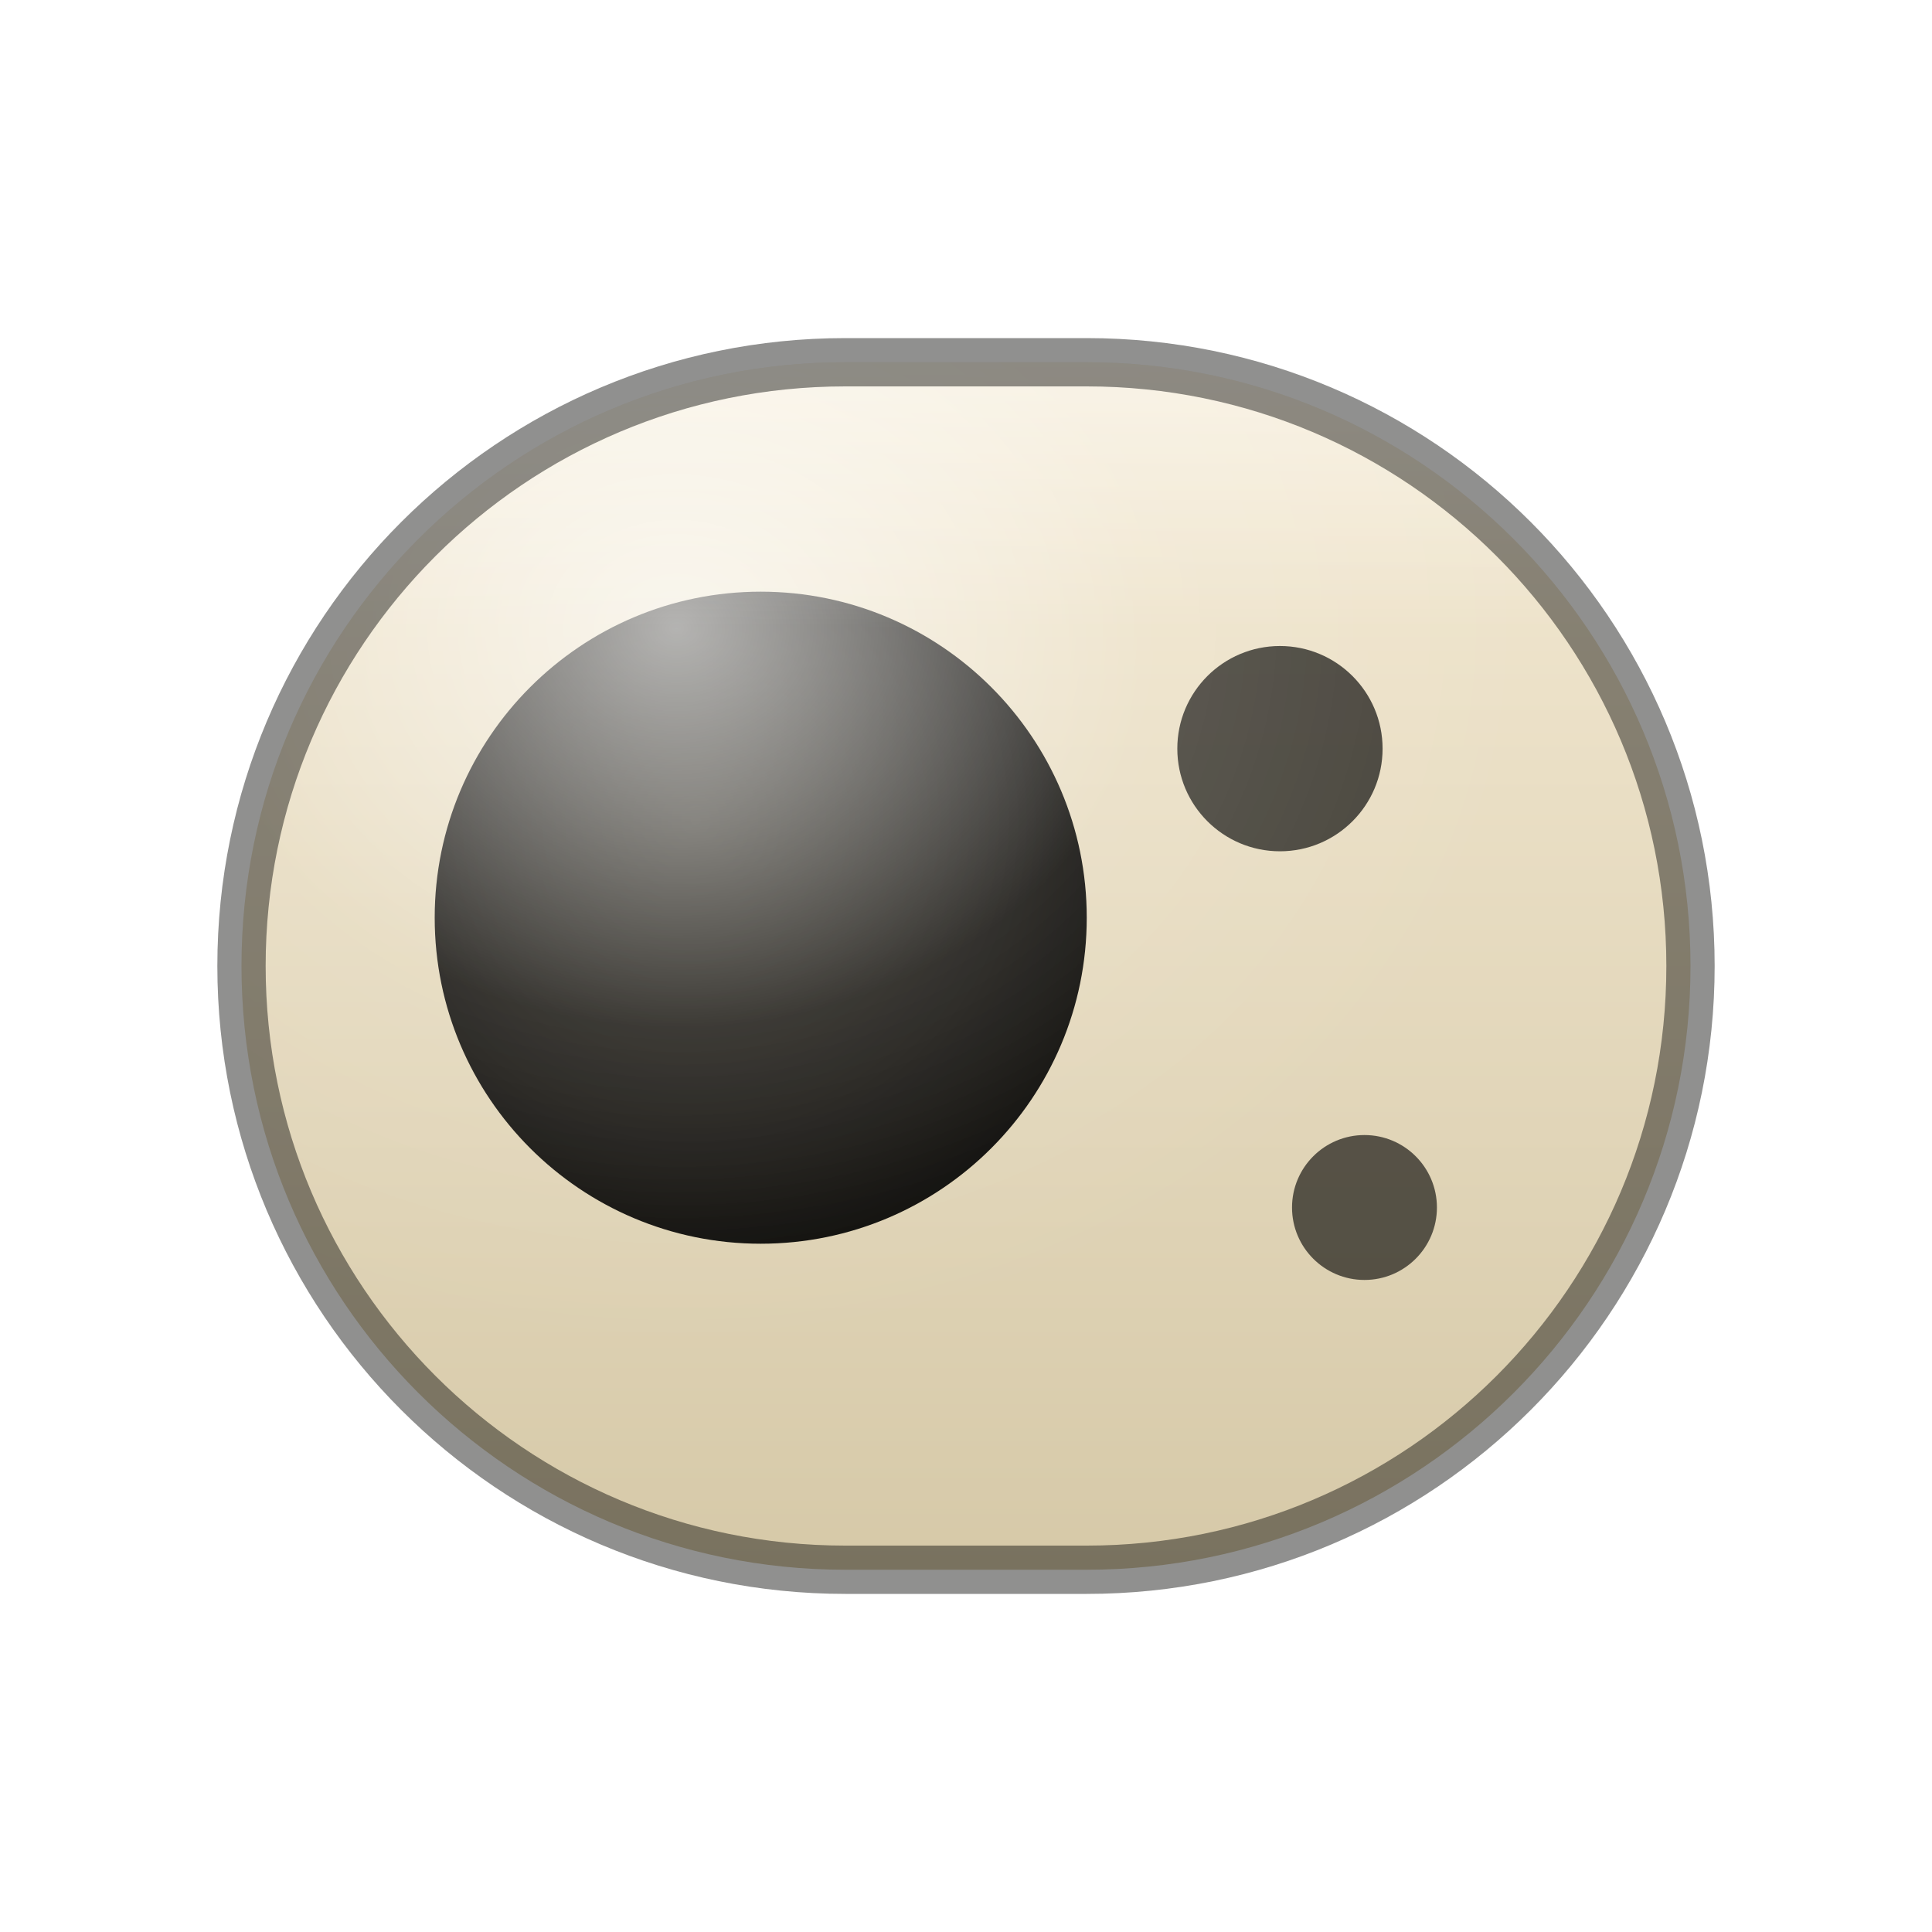
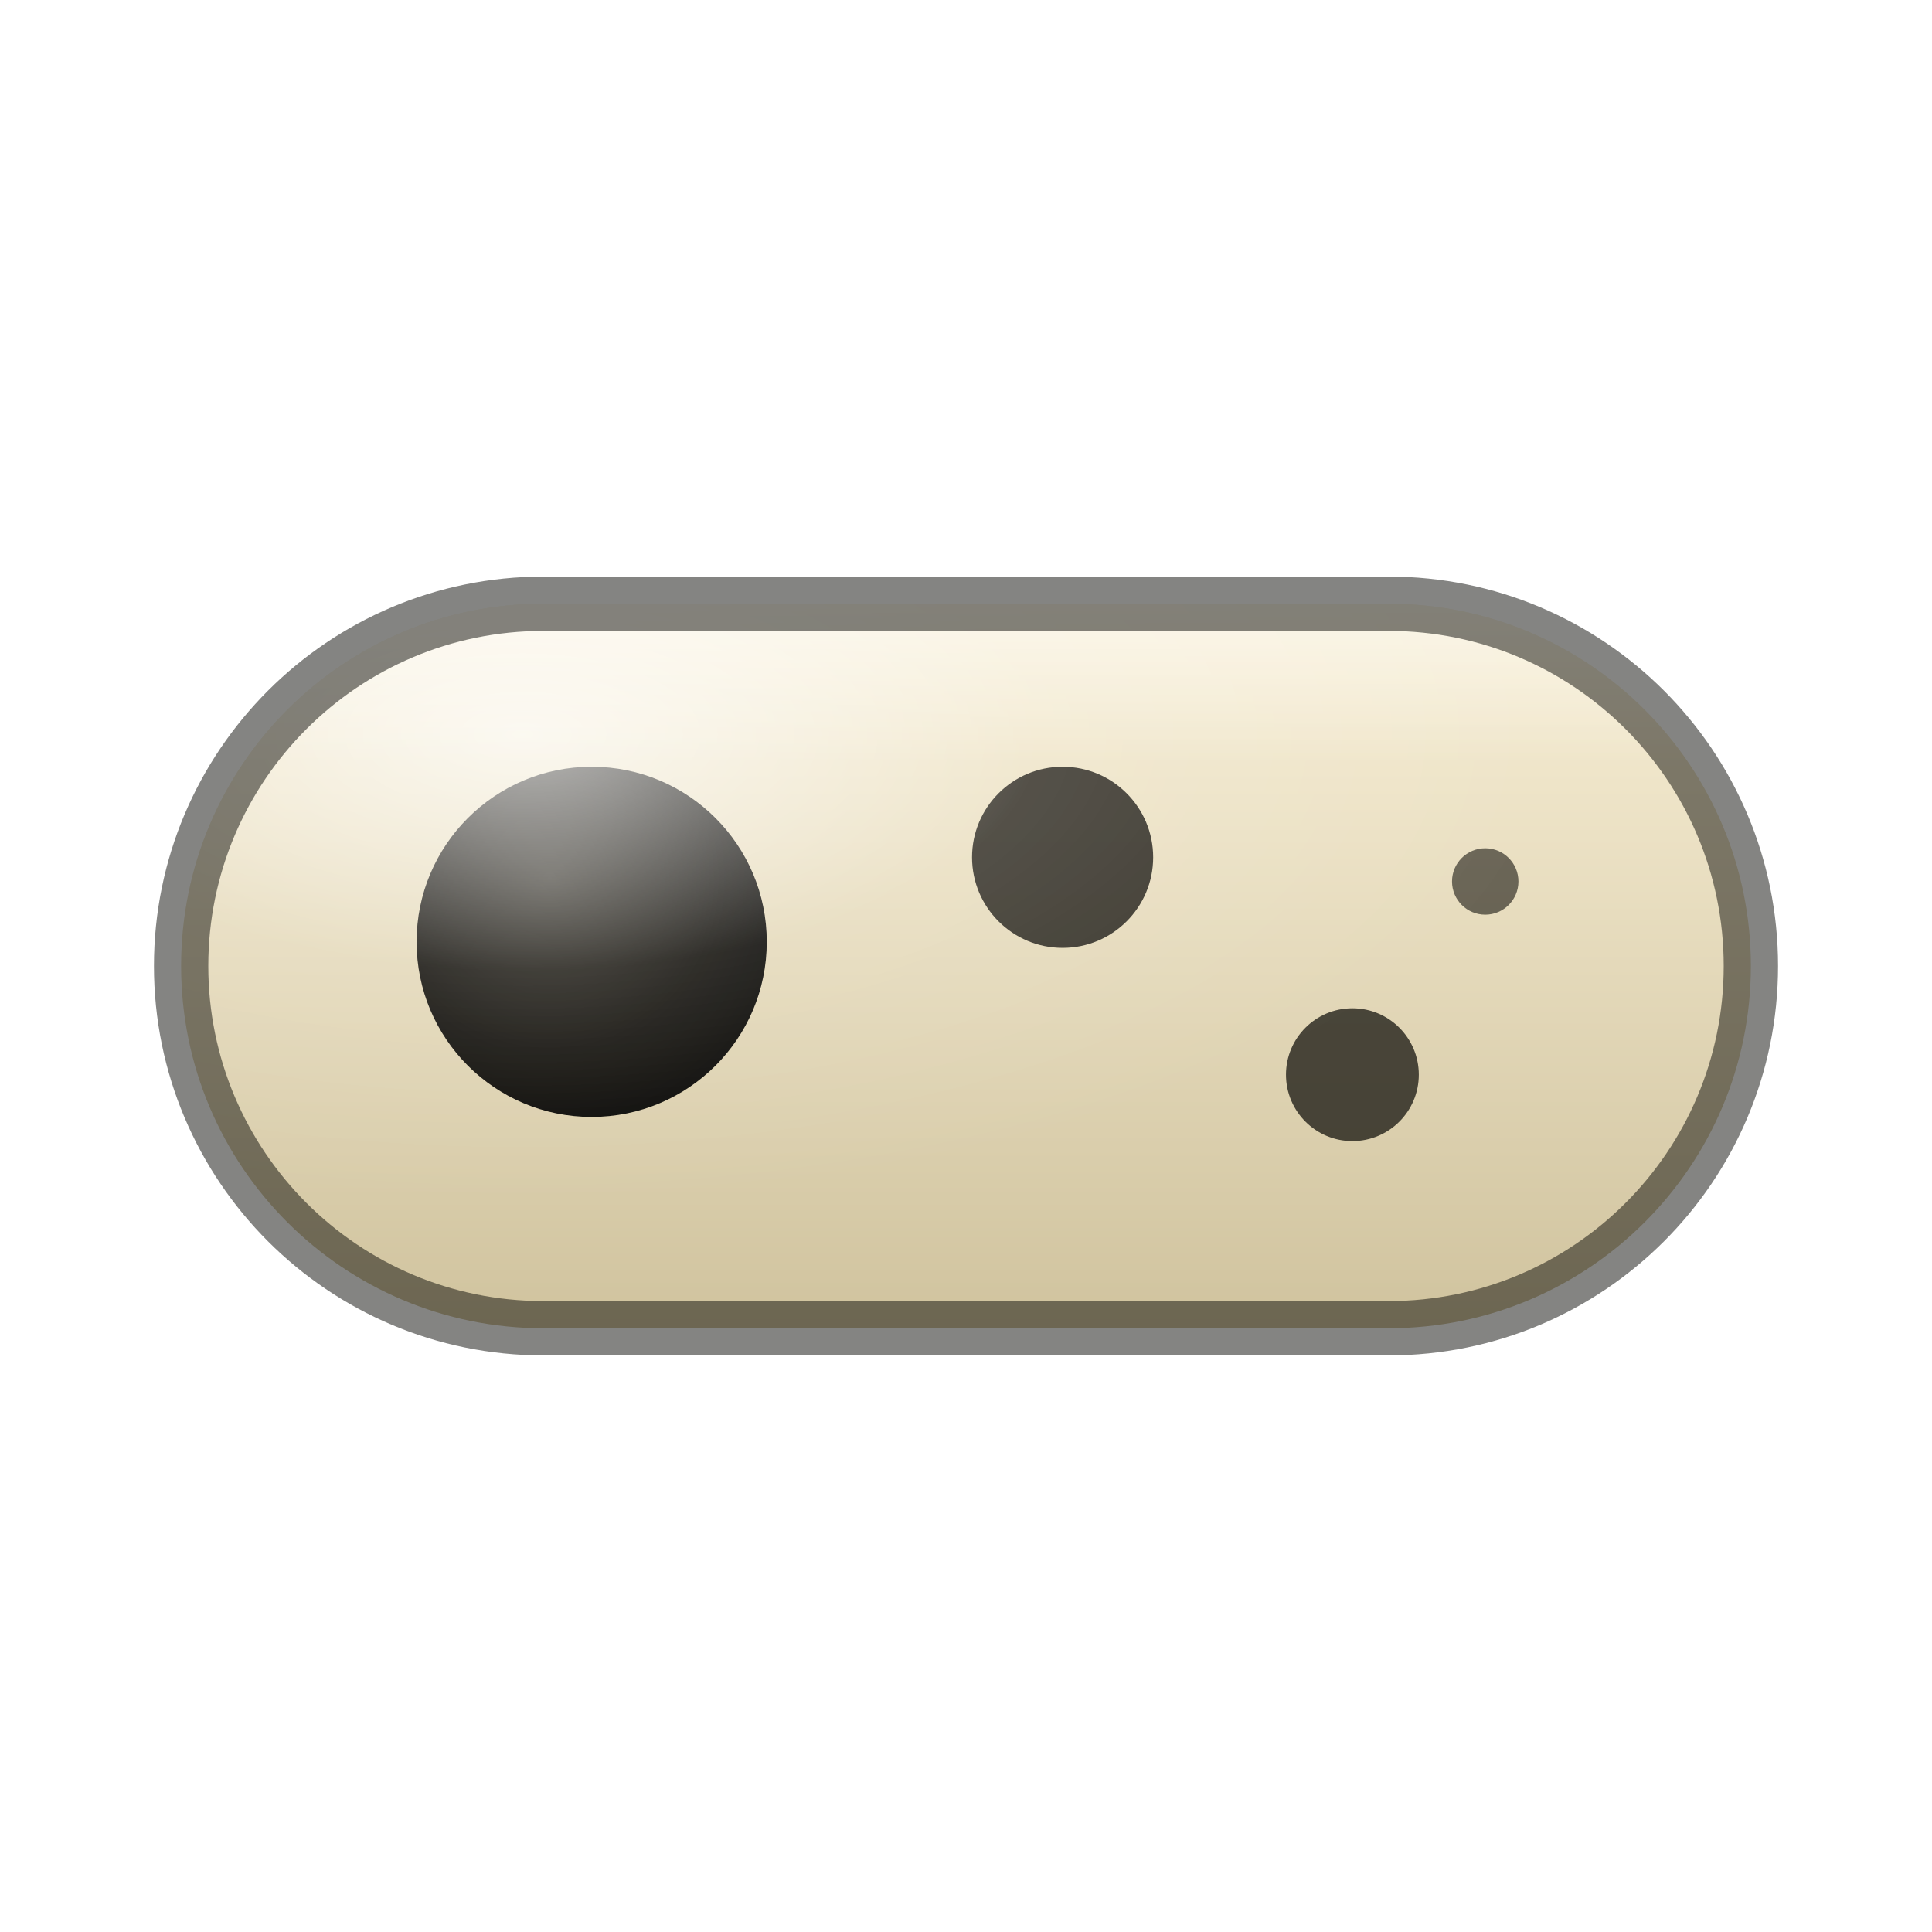
<svg xmlns="http://www.w3.org/2000/svg" viewBox="0 0 32 32" role="img" aria-label="Bioms">
  <defs>
    <linearGradient id="body" x1="0" y1="0" x2="0" y2="1">
-       <stop offset="0" stop-color="#f4ead4" />
-       <stop offset="1" stop-color="#d6c9a8" />
+       <stop offset="0" stop-color="#f8efd6" />
+       <stop offset="1" stop-color="#d0c39e" />
    </linearGradient>
-     <radialGradient id="bloom" cx="0.3" cy="0.22" r="0.6">
-       <stop offset="0" stop-color="#ffffff" stop-opacity="0.65" />
-       <stop offset="0.55" stop-color="#ffffff" stop-opacity="0.1" />
+     <radialGradient id="bloom" cx="0.22" cy="0.18" r="0.65">
+       <stop offset="0" stop-color="#ffffff" stop-opacity="0.7" />
+       <stop offset="0.5" stop-color="#ffffff" stop-opacity="0.12" />
      <stop offset="1" stop-color="#ffffff" stop-opacity="0" />
    </radialGradient>
    <linearGradient id="sheen" x1="0" y1="0" x2="0" y2="1">
-       <stop offset="0" stop-color="#ffffff" stop-opacity="0.4" />
+       <stop offset="0" stop-color="#ffffff" stop-opacity="0.45" />
      <stop offset="0.22" stop-color="#ffffff" stop-opacity="0" />
    </linearGradient>
-     <radialGradient id="nuc" cx="0.4" cy="0.35" r="0.7">
+     <radialGradient id="nuc" cx="0.38" cy="0.32" r="0.7">
      <stop offset="0" stop-color="#3d3a32" />
-       <stop offset="0.7" stop-color="#1c1a16" />
+       <stop offset="0.7" stop-color="#16140f" />
      <stop offset="1" stop-color="#0b0a07" />
    </radialGradient>
  </defs>
-   <rect x="4" y="6" width="24" height="20" rx="10" fill="url(#body)" />
-   <circle cx="12.6" cy="15.2" r="5.4" fill="url(#nuc)" />
-   <circle cx="21.2" cy="12.4" r="1.7" fill="#1c1a16" fill-opacity="0.78" />
-   <circle cx="22.6" cy="20.0" r="1.2" fill="#1c1a16" fill-opacity="0.7" />
-   <rect x="4" y="6" width="24" height="20" rx="10" fill="url(#bloom)" />
-   <rect x="4" y="6" width="24" height="20" rx="10" fill="url(#sheen)" />
-   <rect x="4" y="6" width="24" height="20" rx="10" fill="none" stroke="#0b0a07" stroke-width="0.8" stroke-opacity="0.45" />
+   <rect x="3" y="10" width="26" height="12" rx="6" fill="url(#body)" />
+   <circle cx="9.8" cy="15.6" r="2.9" fill="url(#nuc)" />
+   <circle cx="17.6" cy="14.2" r="1.5" fill="#16140f" fill-opacity="0.82" />
+   <circle cx="22.4" cy="17.8" r="1.1" fill="#16140f" fill-opacity="0.75" />
+   <circle cx="24.6" cy="14.6" r="0.55" fill="#16140f" fill-opacity="0.6" />
+   <rect x="3" y="10" width="26" height="12" rx="6" fill="url(#bloom)" />
+   <rect x="3" y="10" width="26" height="12" rx="6" fill="url(#sheen)" />
+   <rect x="3" y="10" width="26" height="12" rx="6" fill="none" stroke="#0b0a07" stroke-width="0.9" stroke-opacity="0.5" />
</svg>
